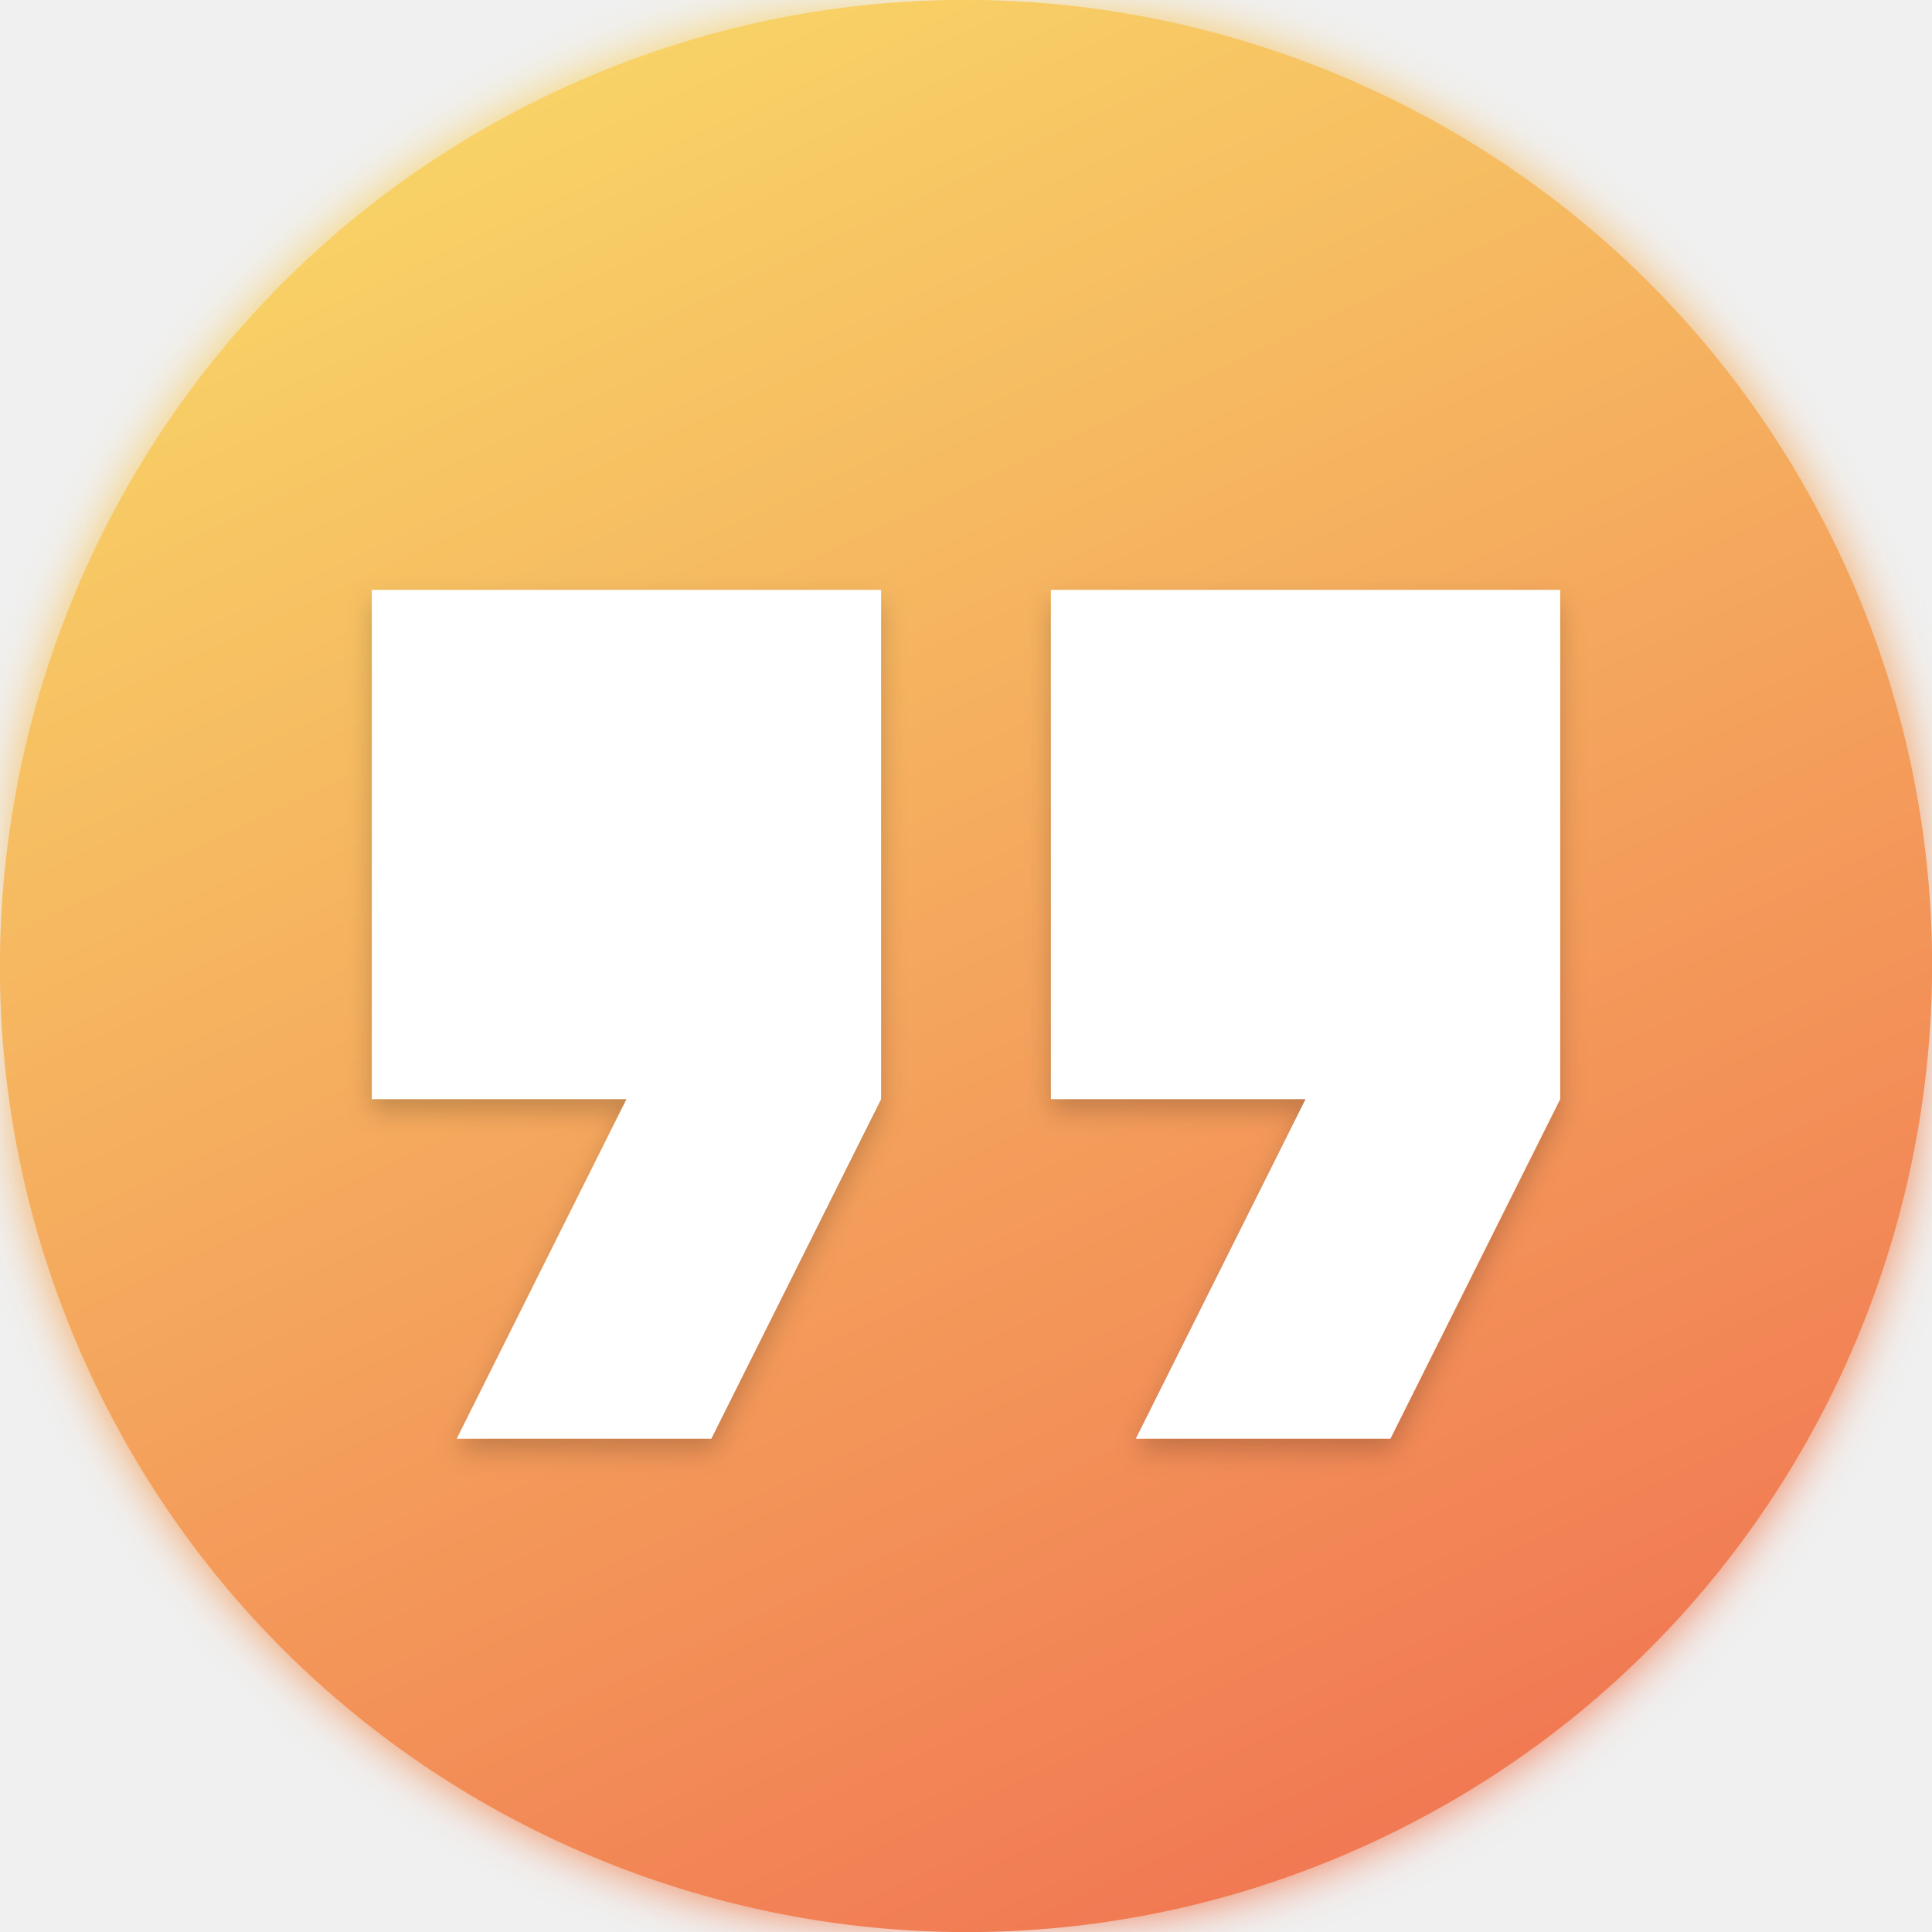
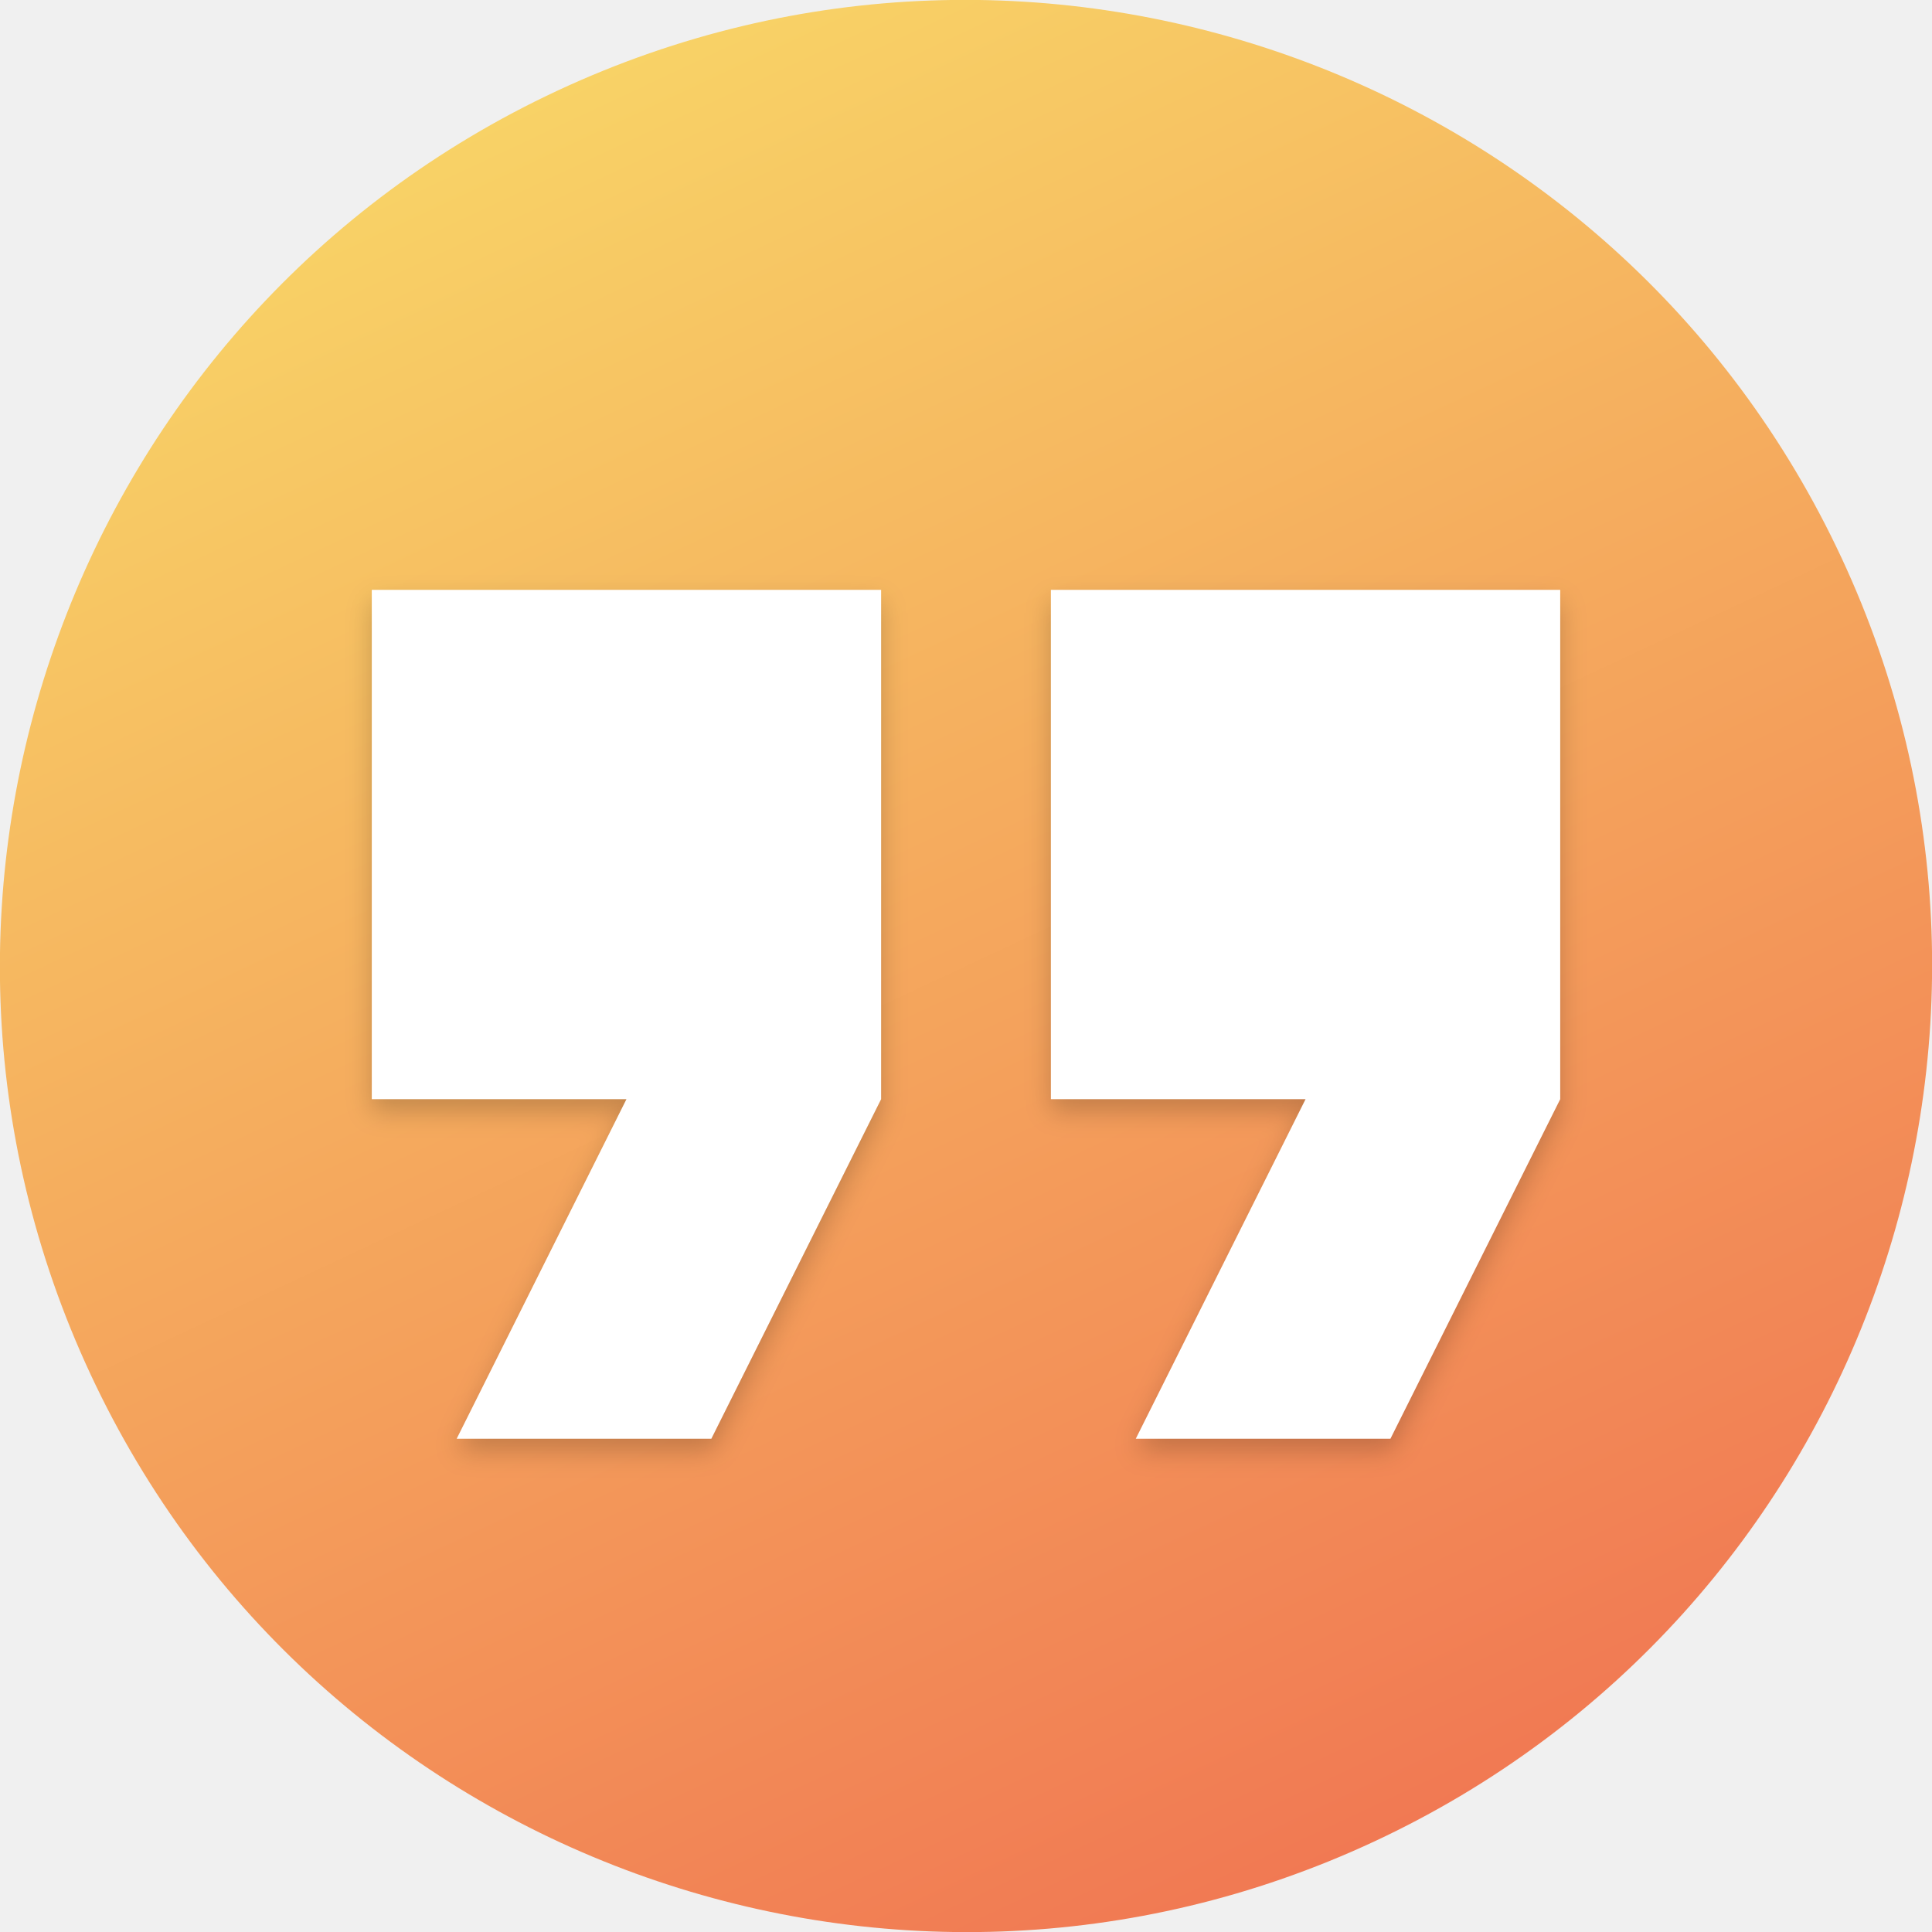
<svg xmlns="http://www.w3.org/2000/svg" xmlns:xlink="http://www.w3.org/1999/xlink" viewBox="0 0 640 640">
  <defs />
  <defs>
-     <filter id="d" width="1.06" height="1.06" x="-.03" y="-.03" color-interpolation-filters="sRGB">
-       <feGaussianBlur stdDeviation="8.001" />
-     </filter>
-     <filter id="e" width="1.051" height="1.072" x="-.026" y="-.036" color-interpolation-filters="sRGB">
+     <filter id="c" width="1.051" height="1.072" x="-.026" y="-.036" color-interpolation-filters="sRGB">
      <feGaussianBlur stdDeviation="4.218" />
    </filter>
-     <linearGradient id="c" x1="183.84" x2="455.25" y1="30.41" y2="610.01" gradientUnits="userSpaceOnUse" xlink:href="#a" />
  </defs>
  <defs>
    <linearGradient id="a" x1="183.84" x2="455.25" y1="30.41" y2="610.01" gradientUnits="userSpaceOnUse">
      <stop offset="0%" stop-color="#f8d266" />
      <stop offset="100%" stop-color="#f17953" />
    </linearGradient>
    <path id="b" d="M610.01 184.75c74.65 160.06 5.3 350.61-154.76 425.26-160.06 74.65-350.61 5.3-425.26-154.76-74.65-160.06-5.3-350.61 154.76-425.26 160.06-74.65 350.61-5.3 425.26 154.76z" />
  </defs>
-   <use width="100%" height="100%" fill="url(#c)" filter="url(#d)" xlink:href="#b" />
  <use fill="url(#a)" xlink:href="#b" />
-   <path d="M151.28 480.6h84.36l56.24-112.48V199.4H123.16v168.72h84.36zm224.96 0h84.36l56.24-112.48V199.4H348.12v168.72h84.36z" filter="url(#e)" opacity=".2" />
+   <path d="M151.28 480.6h84.36l56.24-112.48V199.4H123.16v168.72h84.36zm224.96 0h84.36l56.24-112.48V199.4H348.12v168.72h84.36z" filter="url(#c)" opacity=".2" />
  <path fill="#fff" d="M151.28 476.6h84.36l56.24-112.48V195.4H123.16v168.72h84.36zm224.96 0h84.36l56.24-112.48V195.4H348.12v168.72h84.36z" />
</svg>
